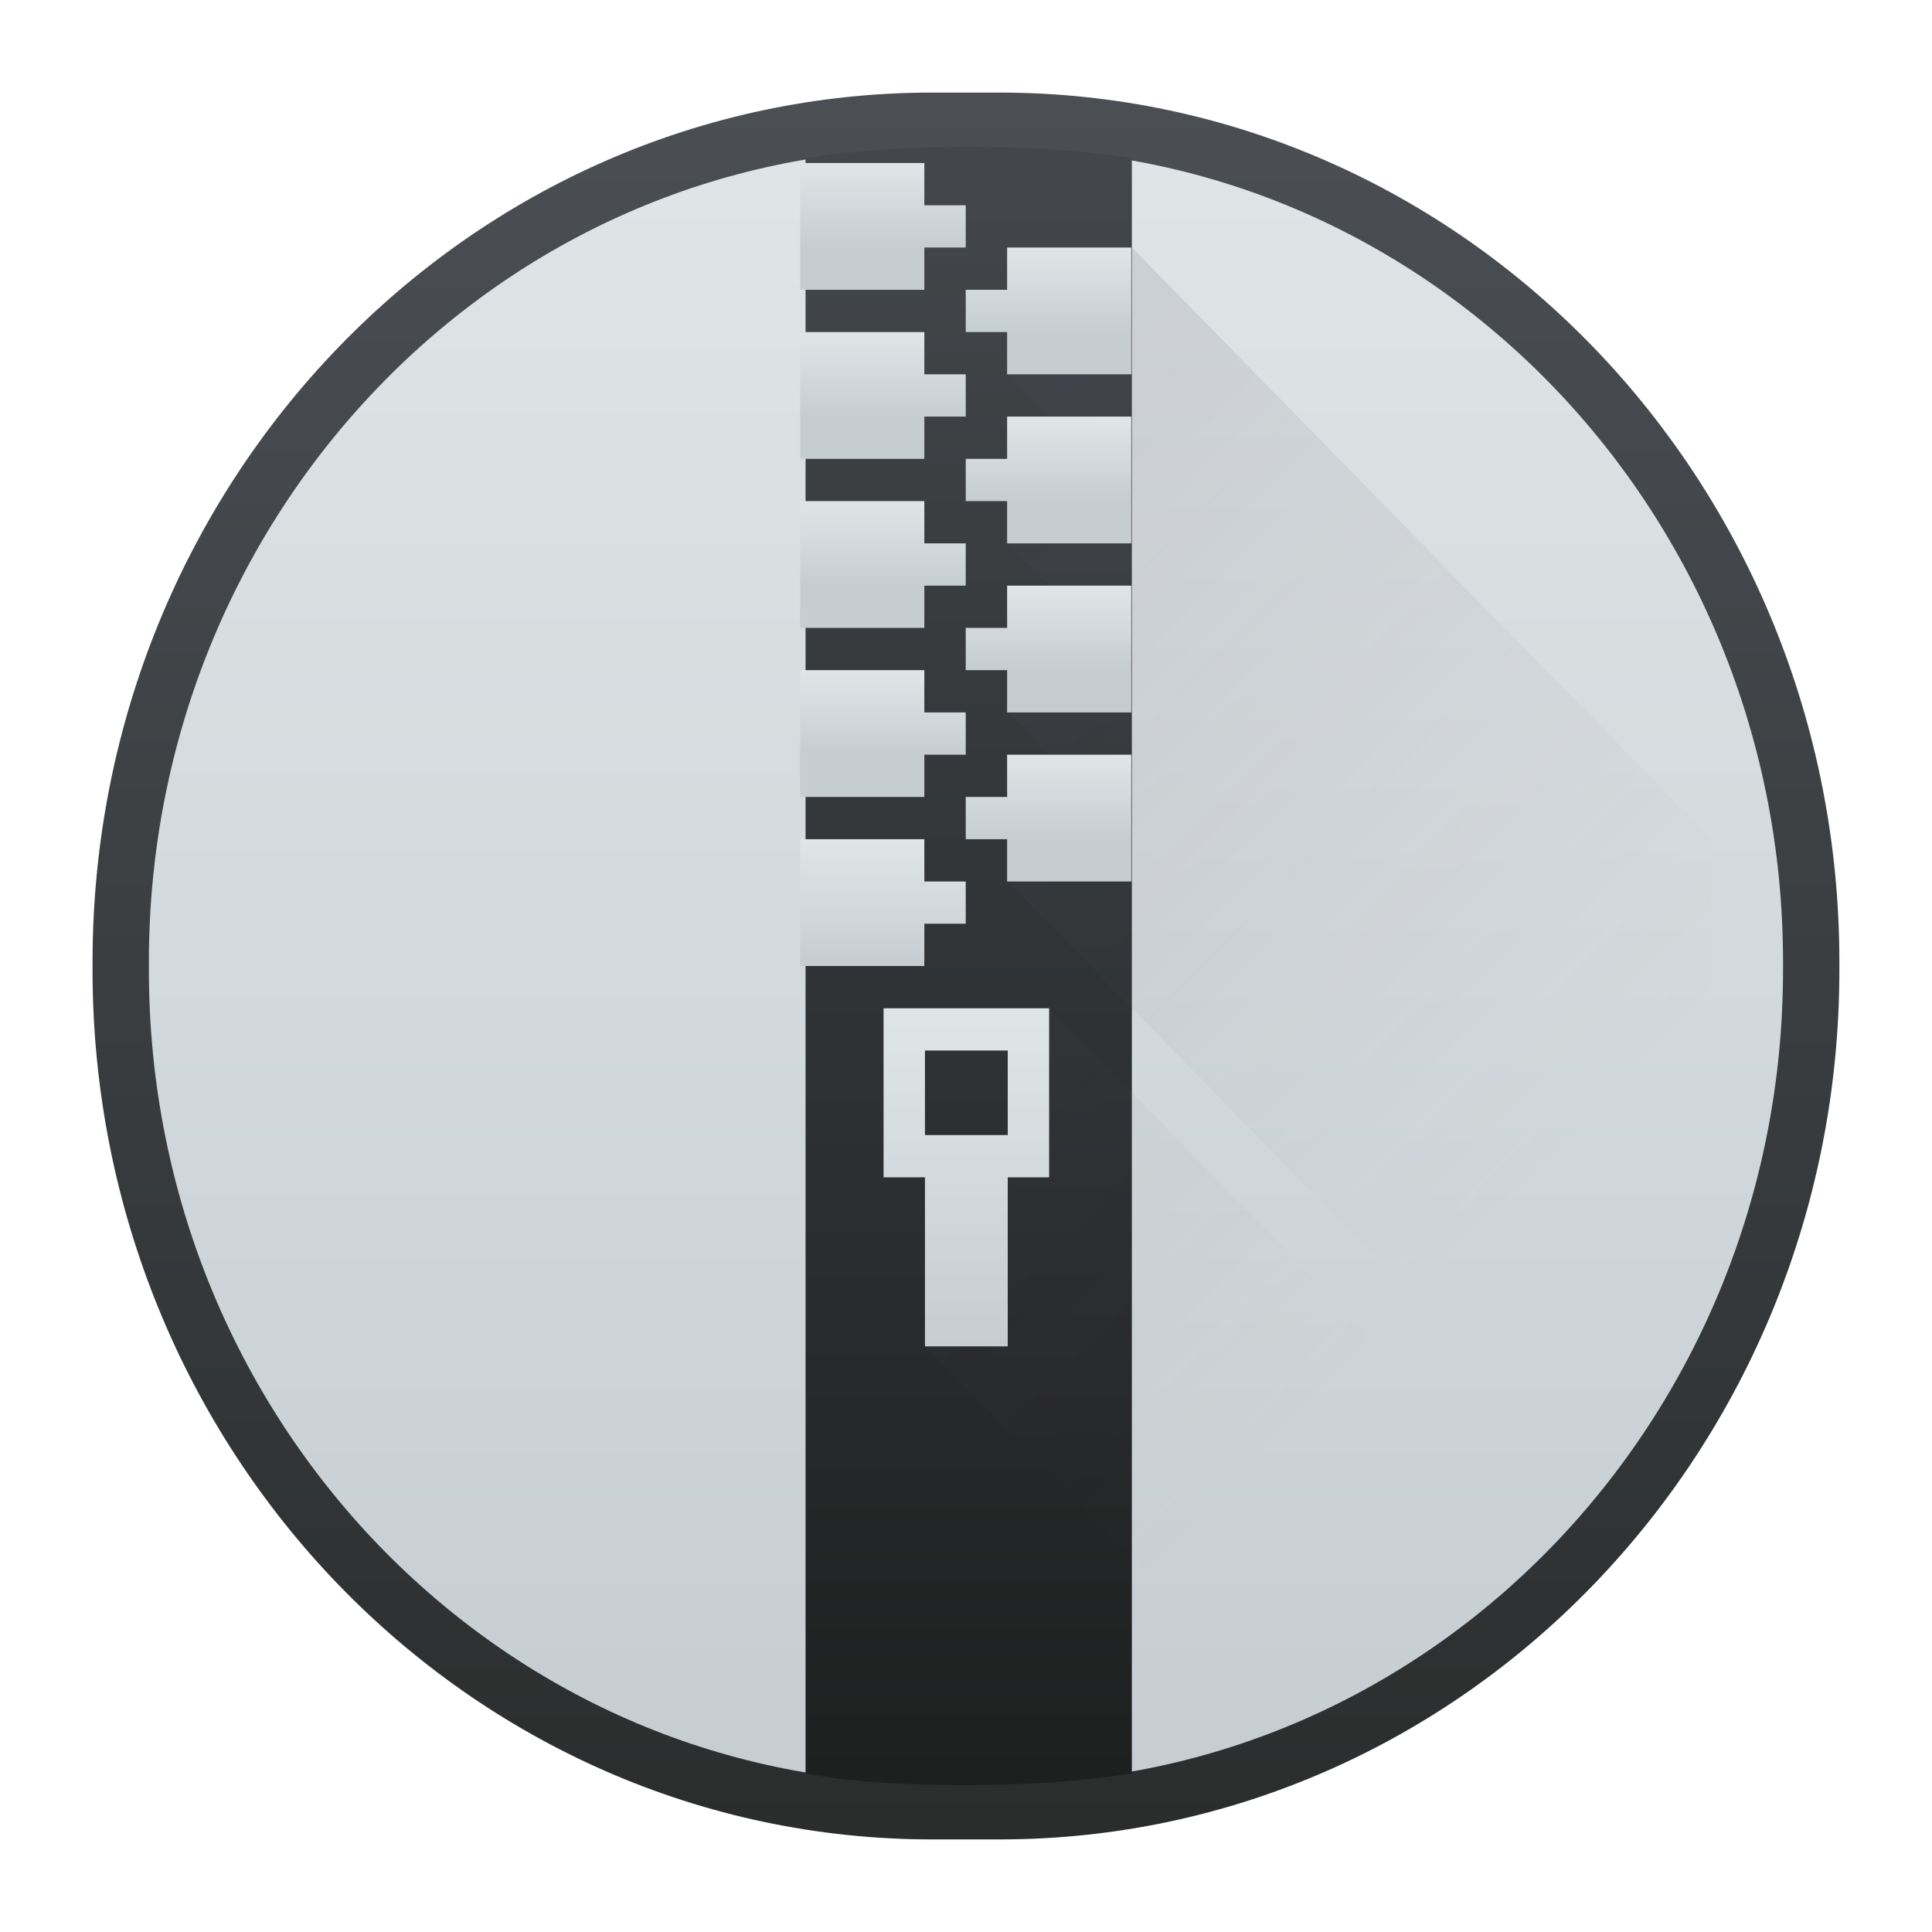
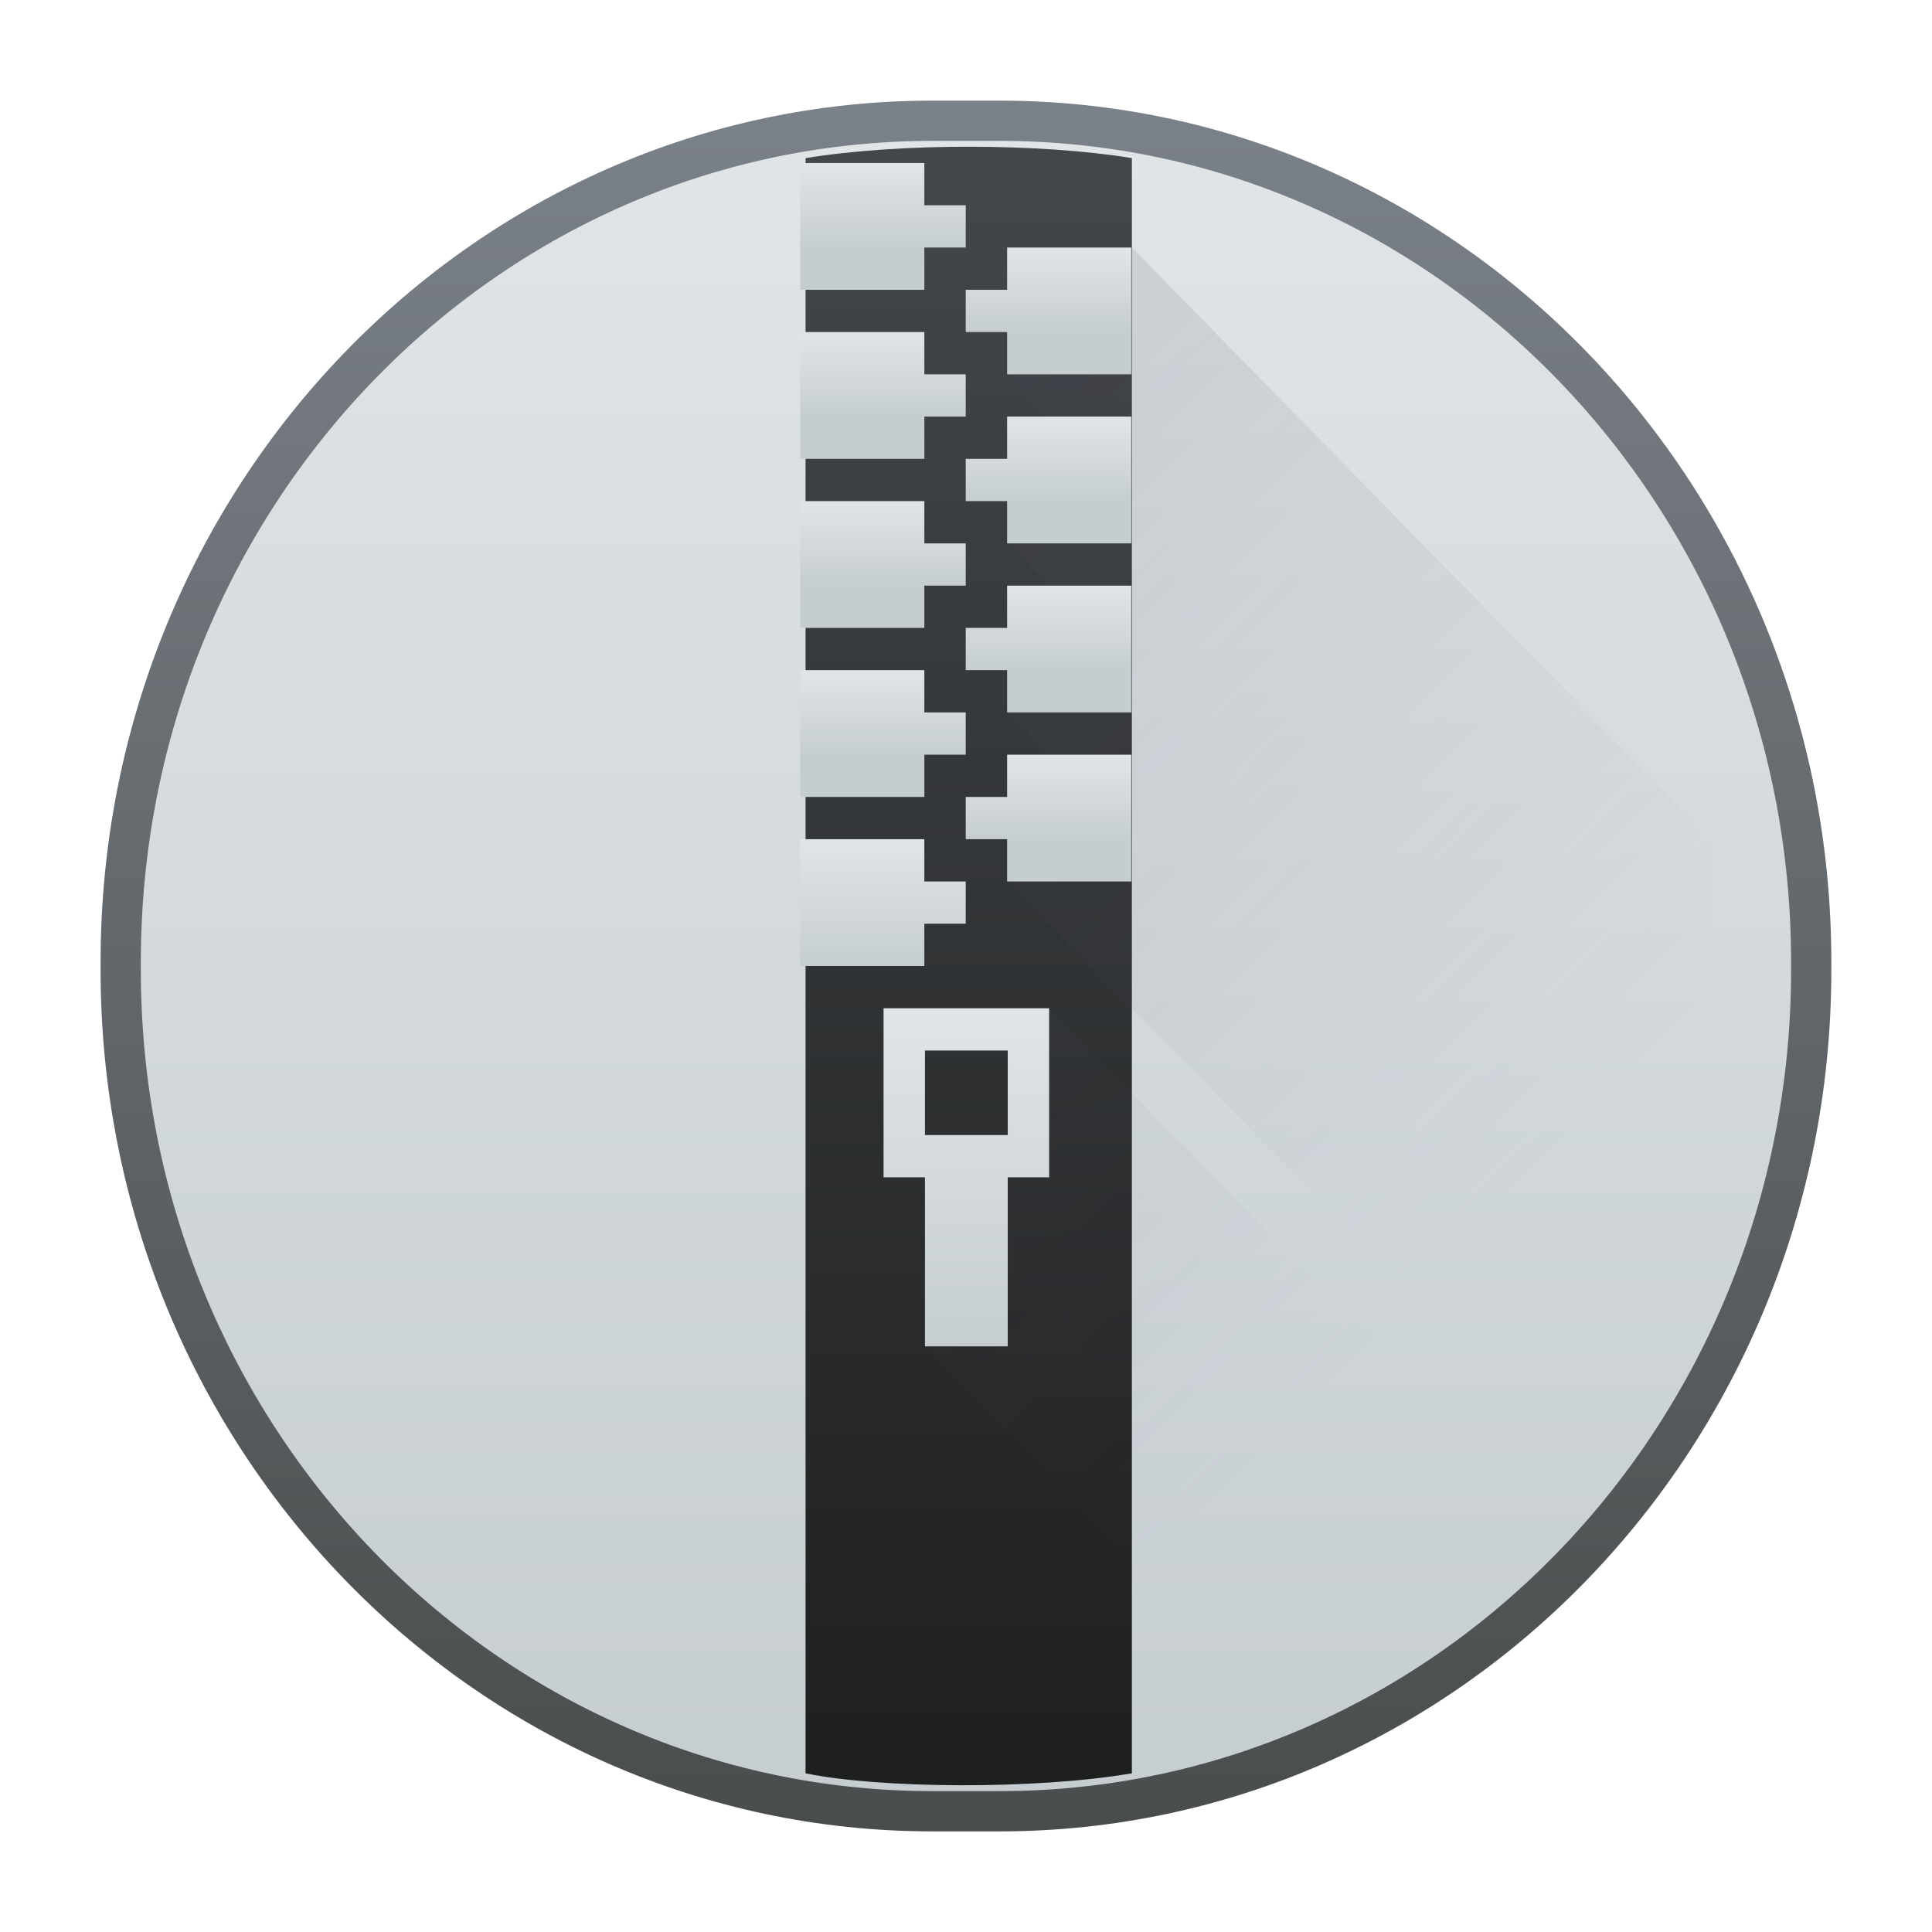
<svg xmlns="http://www.w3.org/2000/svg" width="48" height="48">
  <defs>
-     <linearGradient id="A" x2="-51.07" x1="-51.07" href="#N">
+     <linearGradient id="A" x2="-51.07" x1="-51.07" href="#L">
      <stop stop-color="#c6cdd1" offset="0" />
      <stop stop-color="#e0e5e7" offset="1" />
    </linearGradient>
-     <linearGradient id="B" x2="-401.39" y1="45.304" y2="2.78" x1="-401.39" href="#N">
+     <linearGradient id="B" x2="-401.39" y1="45.304" y2="2.78" x1="-401.39" href="#L">
      <stop stop-color="#1d1e1e" offset="0" />
      <stop stop-color="#44484c" offset="1" />
    </linearGradient>
    <linearGradient id="C" y1="506.8" y2="504.8" href="#A" />
    <linearGradient id="D" y1="508.8" y2="506.8" href="#A" />
-     <linearGradient id="E" y1="506.8" y2="504.8" href="#A" />
-     <linearGradient id="F" y1="508.8" y2="506.8" href="#A" />
-     <linearGradient id="G" y1="507.8" y2="504.8" href="#A" />
-     <linearGradient id="H" y1="33" y2="25" href="#A" />
-     <linearGradient id="I" x1="10" x2="35" y1="7" y2="32" href="#N">
+     <linearGradient id="E" y1="507.8" y2="504.8" href="#A" />
+     <linearGradient id="F" y1="33" y2="25" href="#A" />
+     <linearGradient id="G" x1="10" x2="35" y1="7" y2="32" href="#L">
      <stop stop-color="#383e51" offset="0" />
      <stop stop-color="#655c6f" stop-opacity="0" offset="1" />
    </linearGradient>
-     <linearGradient id="J" x2="-436.05" y1="45" y2="3" href="#A" x1="-436.05" />
-     <linearGradient id="K" x1="24.44" x2="24.44" y1="2.487" y2="45.342" href="#N">
-       <stop stop-color="#4b4f54" offset="0" />
-       <stop stop-color="#2b2d2d" offset="1" />
+     <linearGradient id="H" x2="-436.05" y1="45" y2="3" href="#A" x1="-436.05" />
+     <linearGradient id="I" x1="24.44" x2="24.44" y1="2.487" y2="45.342" href="#L">
+       <stop stop-color="#7b8189" offset="0" />
+       <stop stop-color="#4a4d4d" offset="1" />
    </linearGradient>
-     <path id="L" d="m404.57 504.8v3h3v-1h1v-1h-1v-1z" />
-     <path id="M" d="m412.57 506.8v3h-3v-1h-1v-1h1v-1z" />
-     <linearGradient id="N" gradientUnits="userSpaceOnUse" />
+     <path id="J" d="m404.57 504.8v3h3v-1h1v-1h-1v-1z" />
+     <path id="K" d="m412.57 506.8v3h-3v-1h-1v-1h1v-1z" />
+     <linearGradient id="L" gradientUnits="userSpaceOnUse" />
  </defs>
-   <rect x="2.999" y="3" width="42" height="42" rx="20.167" ry="20.899" fill="url(#J)" stroke="url(#K)" stroke-width="1.4" />
+   <rect x="2.999" y="3" width="42" height="42" rx="20.167" ry="20.899" fill="url(#H)" stroke="url(#I)" />
  <path d="M20.014 3.928c2.376-.384 5.834-.37 8.107 0v40.129c-2.41.414-6.306.377-8.107 0z" fill="url(#B)" />
-   <path transform="matrix(1.0284 0 0 1.05 -.673 -1.2)" d="M28 7v3h-3l3 3v1h-3l3 3v1h-3l3 3v1h-3l17 17V21l-2-2zm-2 18v4h-1v4h-2l11 11h8v-3l-2-2z" fill="url(#I)" fill-rule="evenodd" opacity=".2" />
+   <path transform="matrix(1.0284 0 0 1.05 -.673 -1.2)" d="M28 7v3h-3l3 3v1h-3l3 3v1h-3l3 3v1h-3l17 17V21l-2-2zm-2 18v4h-1v4h-2l11 11h8v-3l-2-2z" fill="url(#G)" fill-rule="evenodd" opacity=".2" />
  <g transform="matrix(1.0284 0 0 1.05 -396.18 -525.99)">
-     <use href="#L" fill="url(#C)" />
-     <use href="#M" fill="url(#D)" />
-     <use href="#L" y="4" fill="url(#E)" />
-     <use href="#M" y="4" fill="url(#F)" />
-     <use href="#L" y="8" fill="url(#E)" />
-     <use href="#M" y="8" fill="url(#F)" />
-     <use href="#L" y="12" fill="url(#E)" />
-     <use href="#M" y="12" fill="url(#F)" />
-     <use href="#L" y="16" fill="url(#G)" />
+     <use href="#J" fill="url(#C)" />
+     <use href="#K" fill="url(#D)" />
+     <use href="#J" y="4" fill="url(#C)" />
+     <use href="#K" y="4" fill="url(#D)" />
+     <use href="#J" y="8" fill="url(#C)" />
+     <use href="#K" y="8" fill="url(#D)" />
+     <use href="#J" y="12" fill="url(#C)" />
+     <use href="#K" y="12" fill="url(#D)" />
+     <use href="#J" y="16" fill="url(#E)" />
  </g>
-   <path transform="matrix(1.0284 0 0 1.05 -.673 -1.2)" d="m22 25v4h1v4h2v-4h1v-4zm1 1h2v2h-2z" fill="url(#H)" />
+   <path transform="matrix(1.0284 0 0 1.05 -.673 -1.2)" d="m22 25v4h1v4h2v-4h1v-4zm1 1h2v2h-2z" fill="url(#F)" />
</svg>
